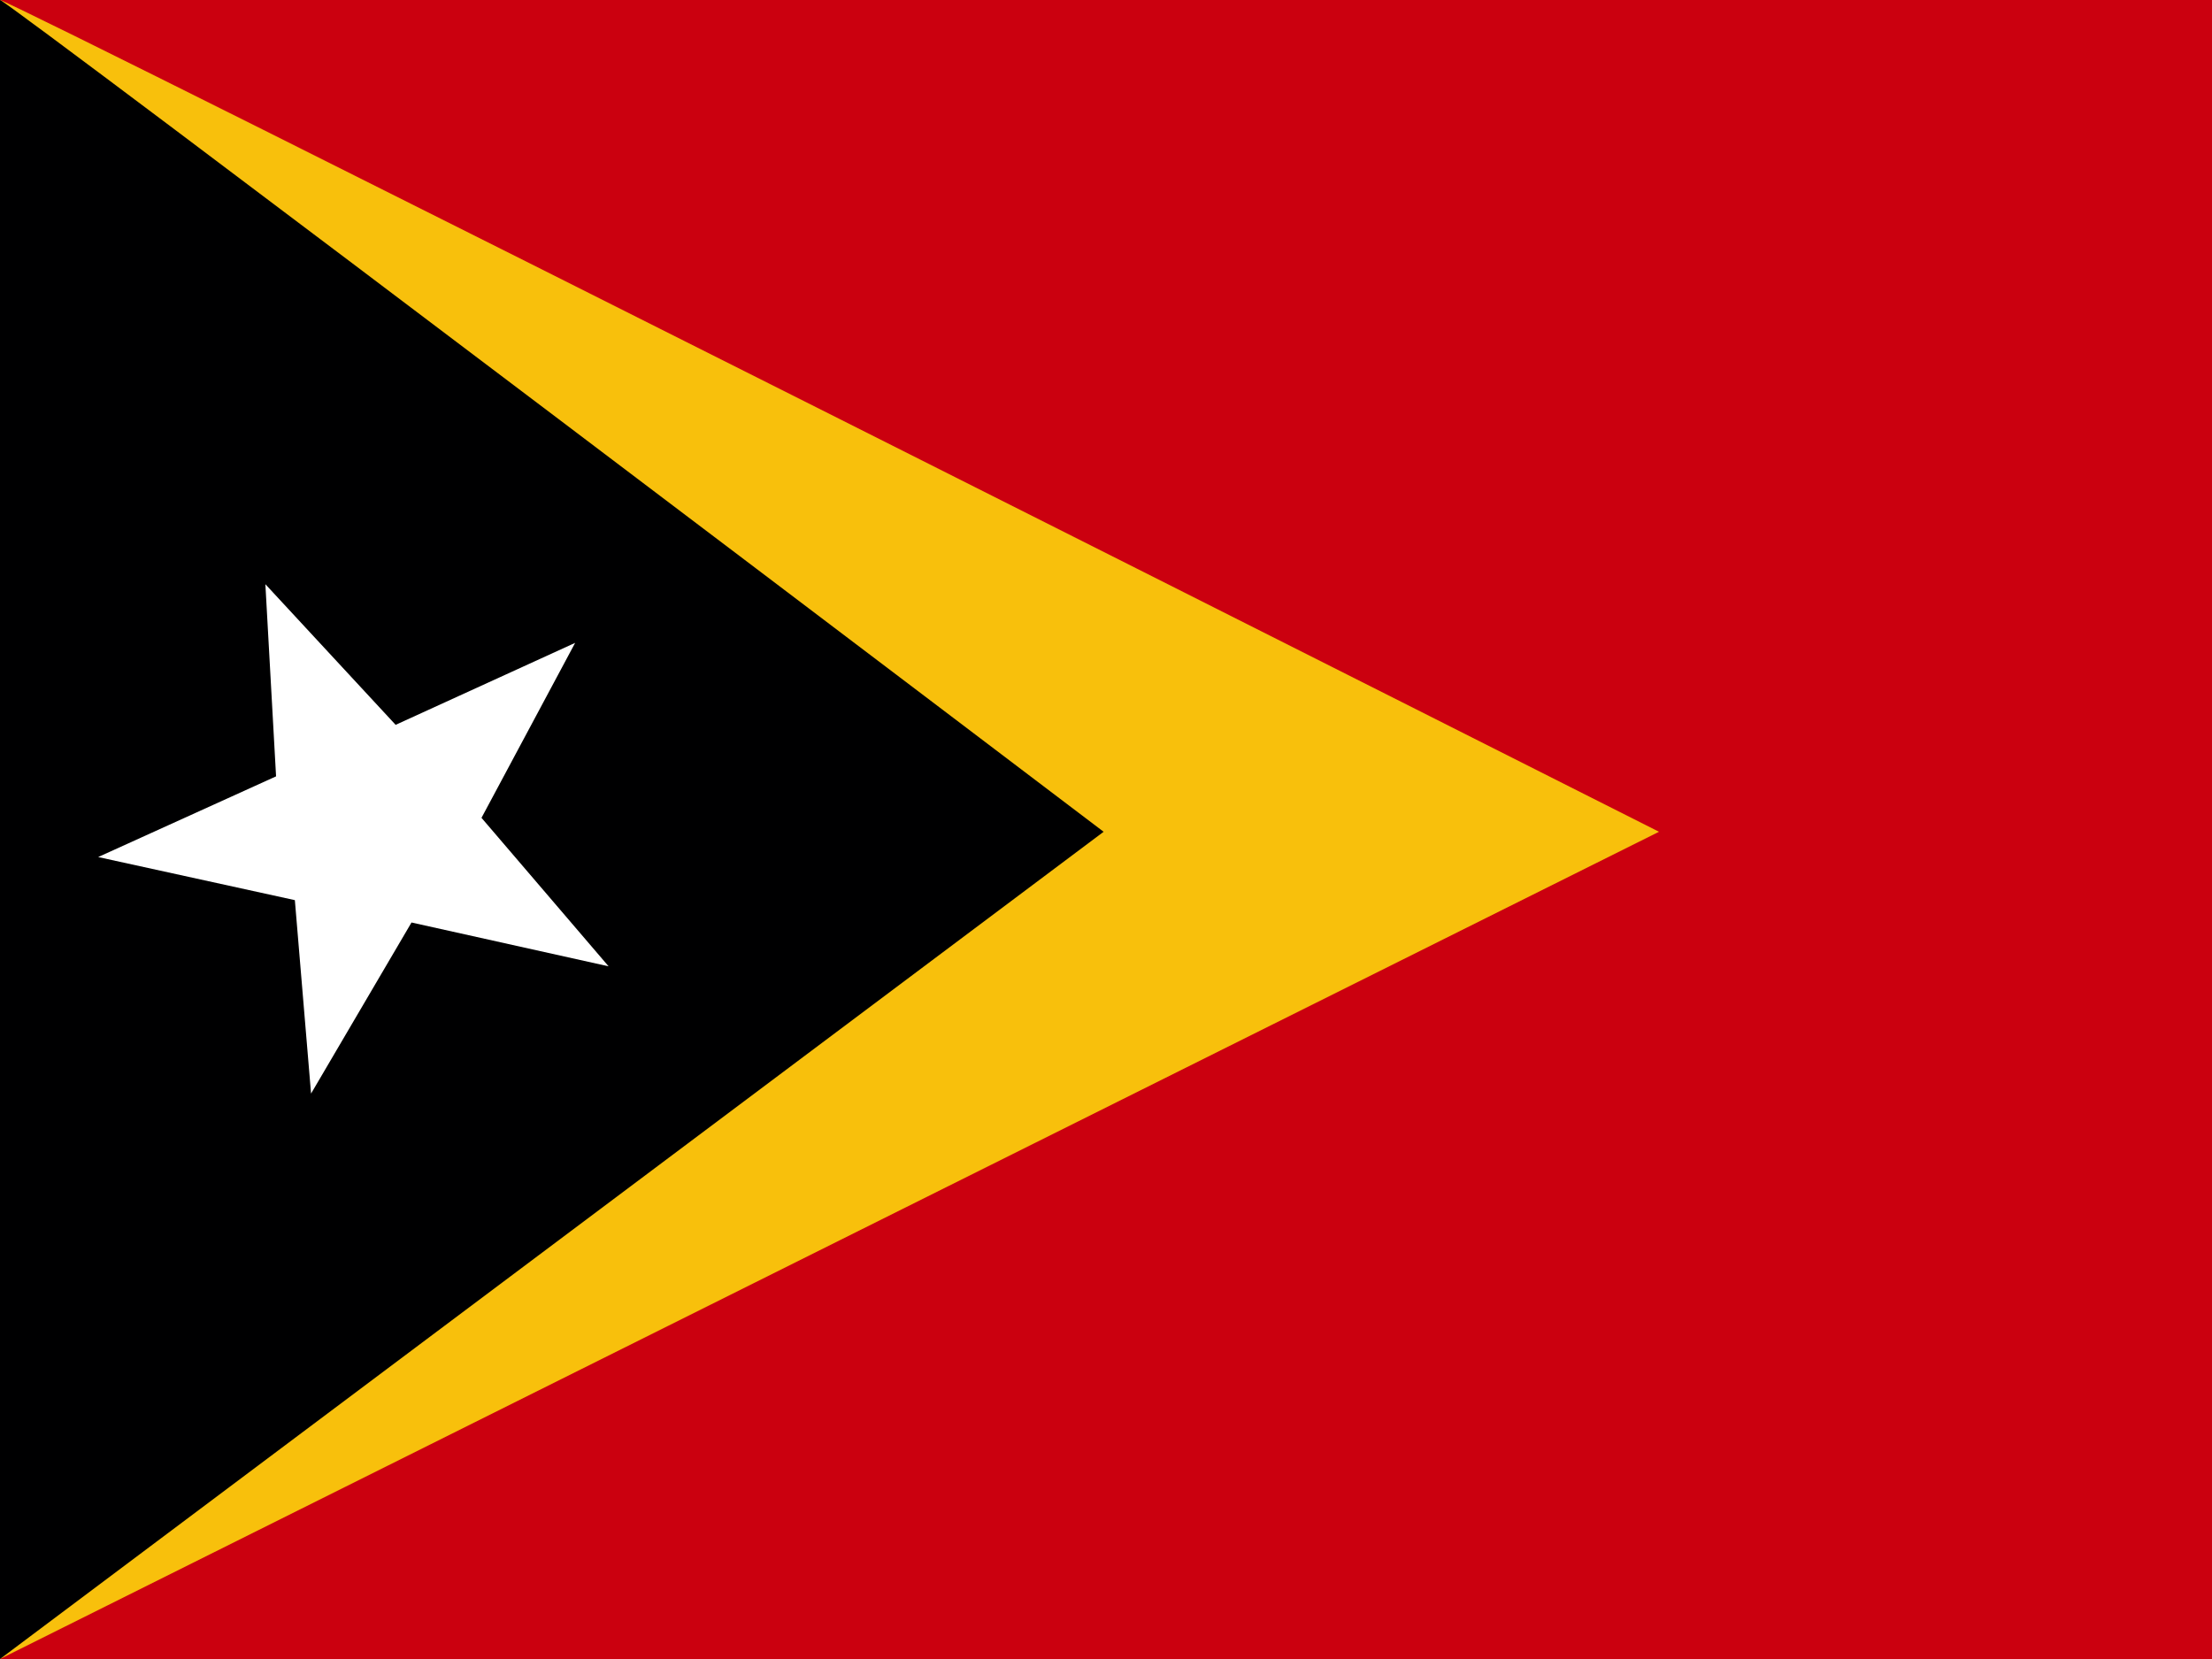
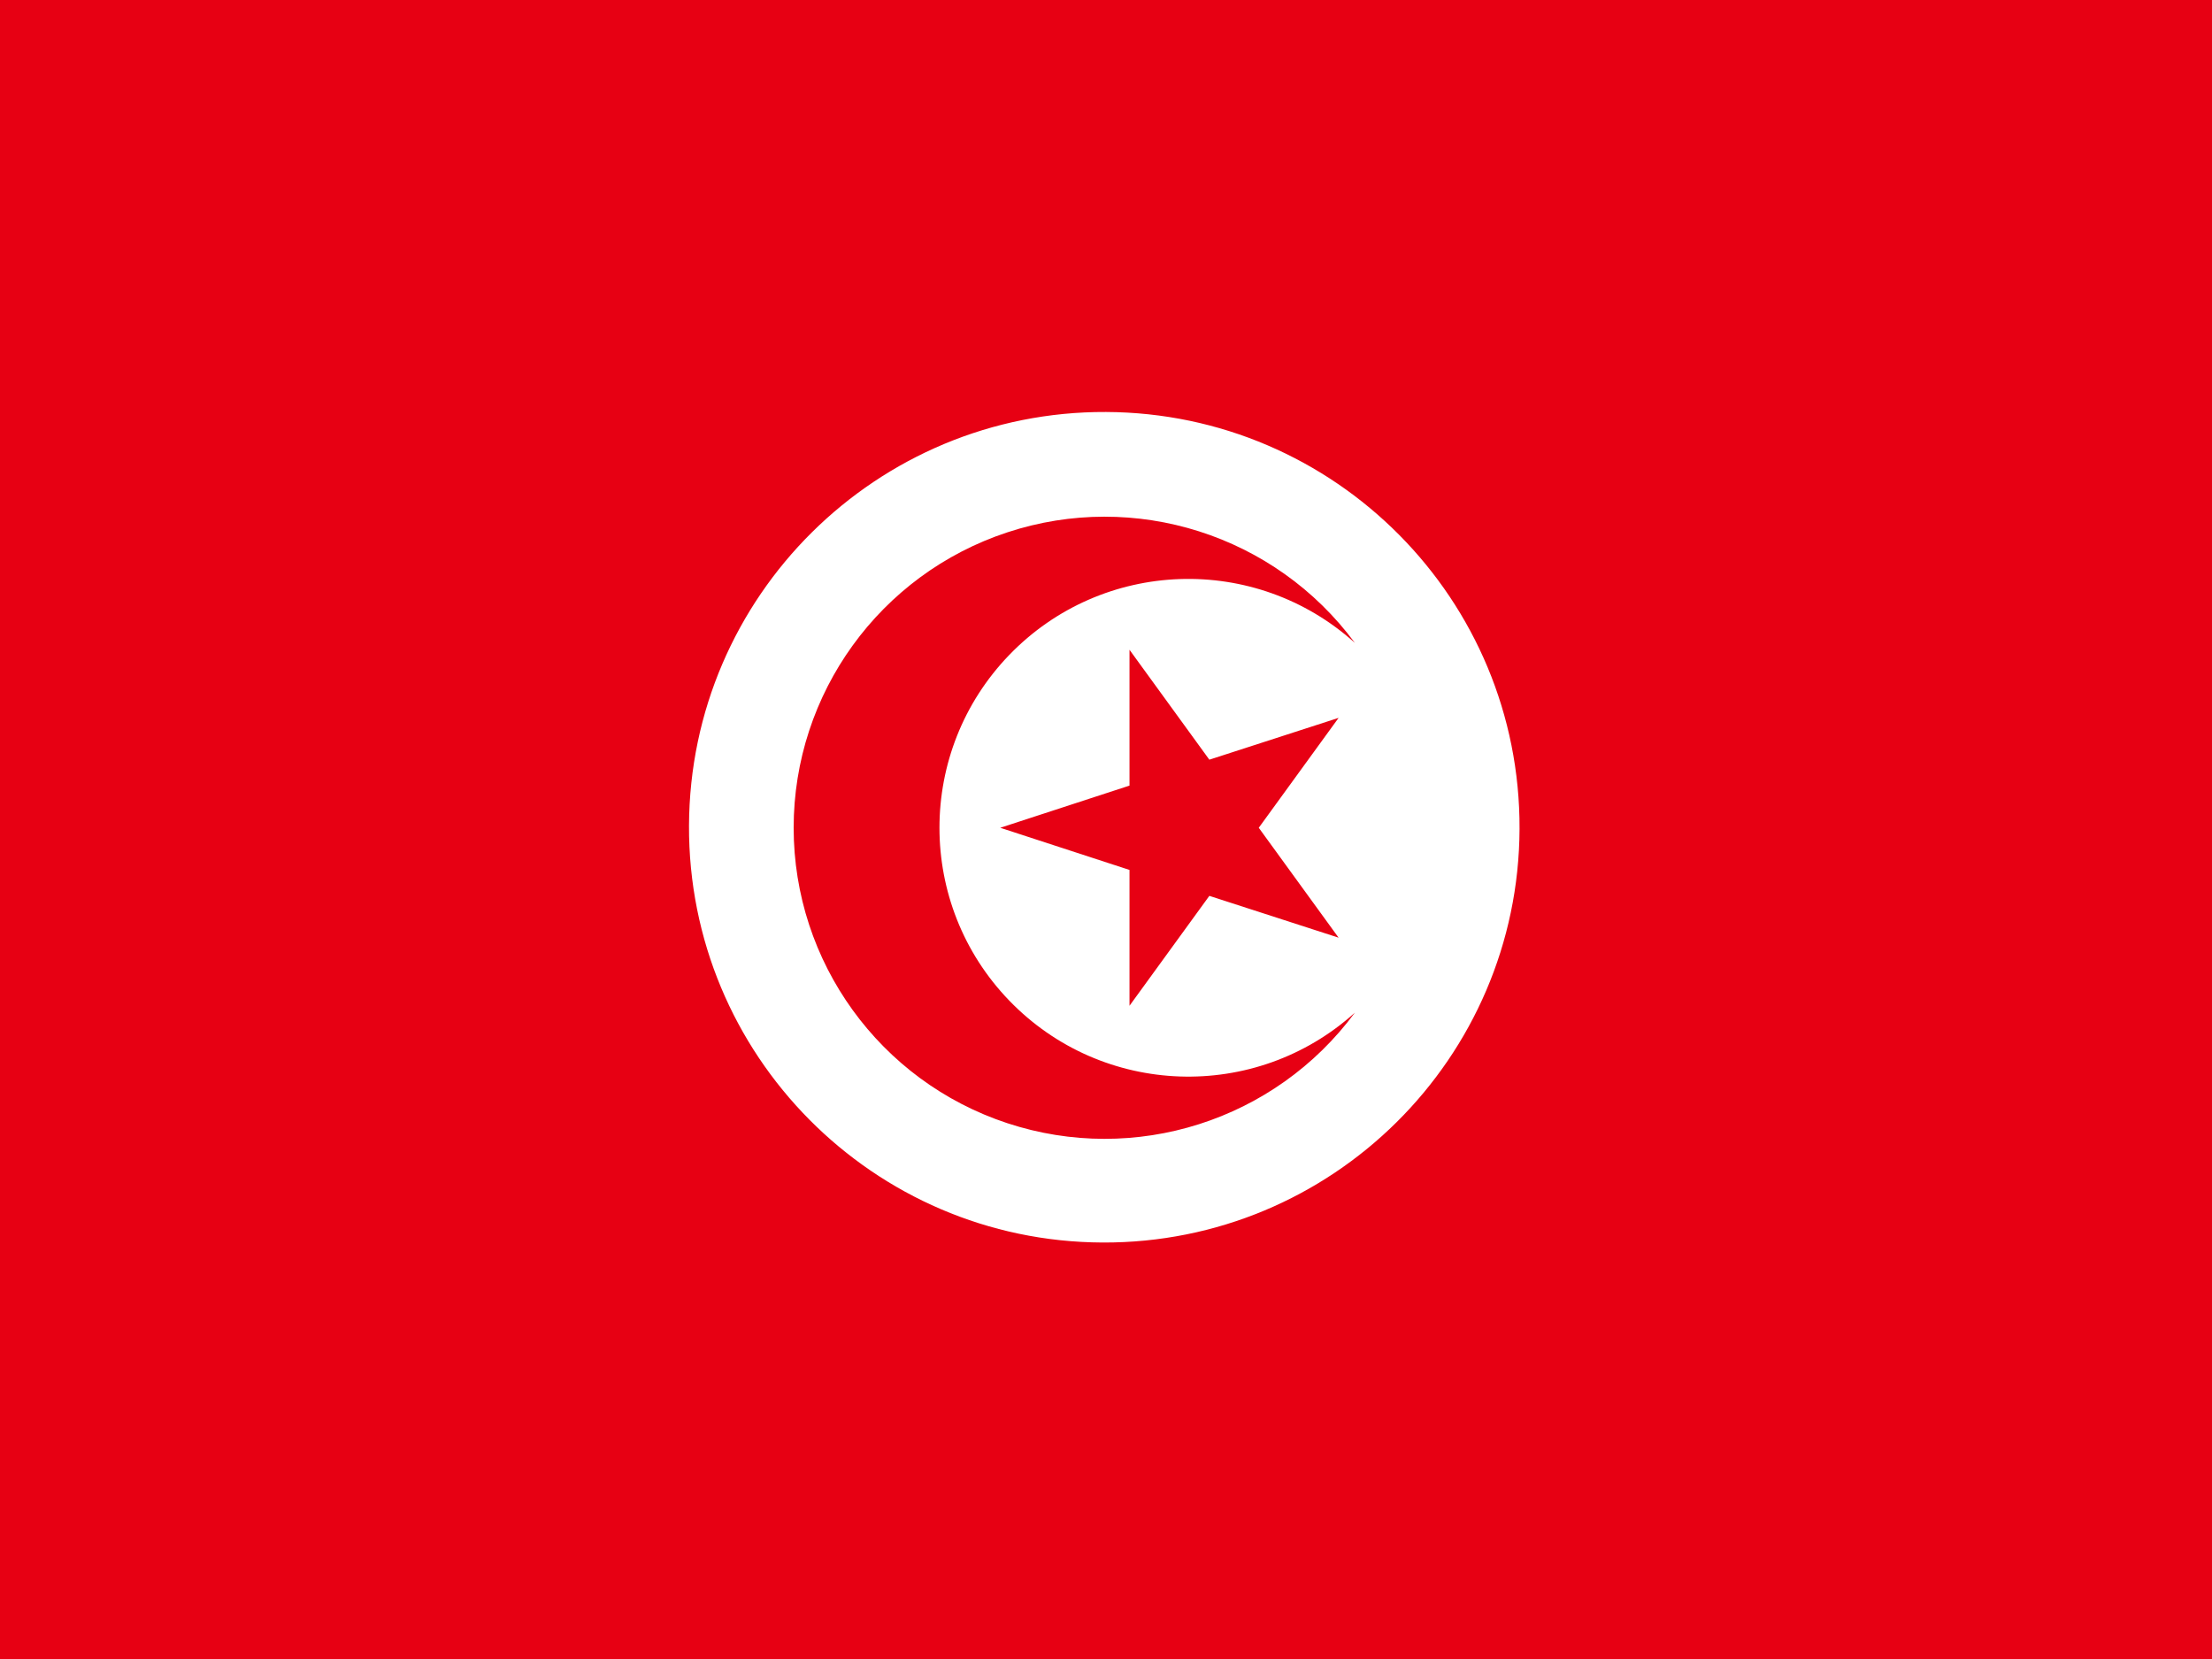
<svg xmlns="http://www.w3.org/2000/svg" id="f08_1" viewBox="0 0 640 480">
-   <defs>
-     <clipPath id="f08_2">
-       <path fill-opacity=".7" d="M0 0h682.7v512H0z" />
-     </clipPath>
-   </defs>
-   <g fill-rule="evenodd" clip-path="url(#f08_2)" transform="scale(.9375)">
-     <path fill="#cb000f" d="M0 0h1031.2v512H0z" />
-     <path fill="#f8c00c" d="M0 0c3.2 0 512 256.7 512 256.7L0 512z" />
-     <path fill="#000001" d="M0 0c2.1 0 340.6 256.7 340.6 256.7L0 512z" />
-     <path fill="#fff" d="M187.7 298.2 127 284.7l-31 52.8-5-59.7-60.7-13.3 54.9-24.9-3.3-59.3 40.2 43.4 55.4-25.3-28.9 54 39.2 45.8z" />
-   </g>
+   <path fill="#e70013" d="M0 0h640v480H0z" />
+   <path fill="#fff" d="M320 119.2a1 1 0 0 0-1 240.3 1 1 0 0 0 1-240.3M392 293a90 90 0 1 1 0-107 72 72 0 1 0 0 107m-4.7-21.7-37.4-12.1-23.1 31.8v-39.3l-37.4-12.2 37.4-12.2V188l23.1 31.8 37.4-12.1-23.1 31.8z" />
</svg>
